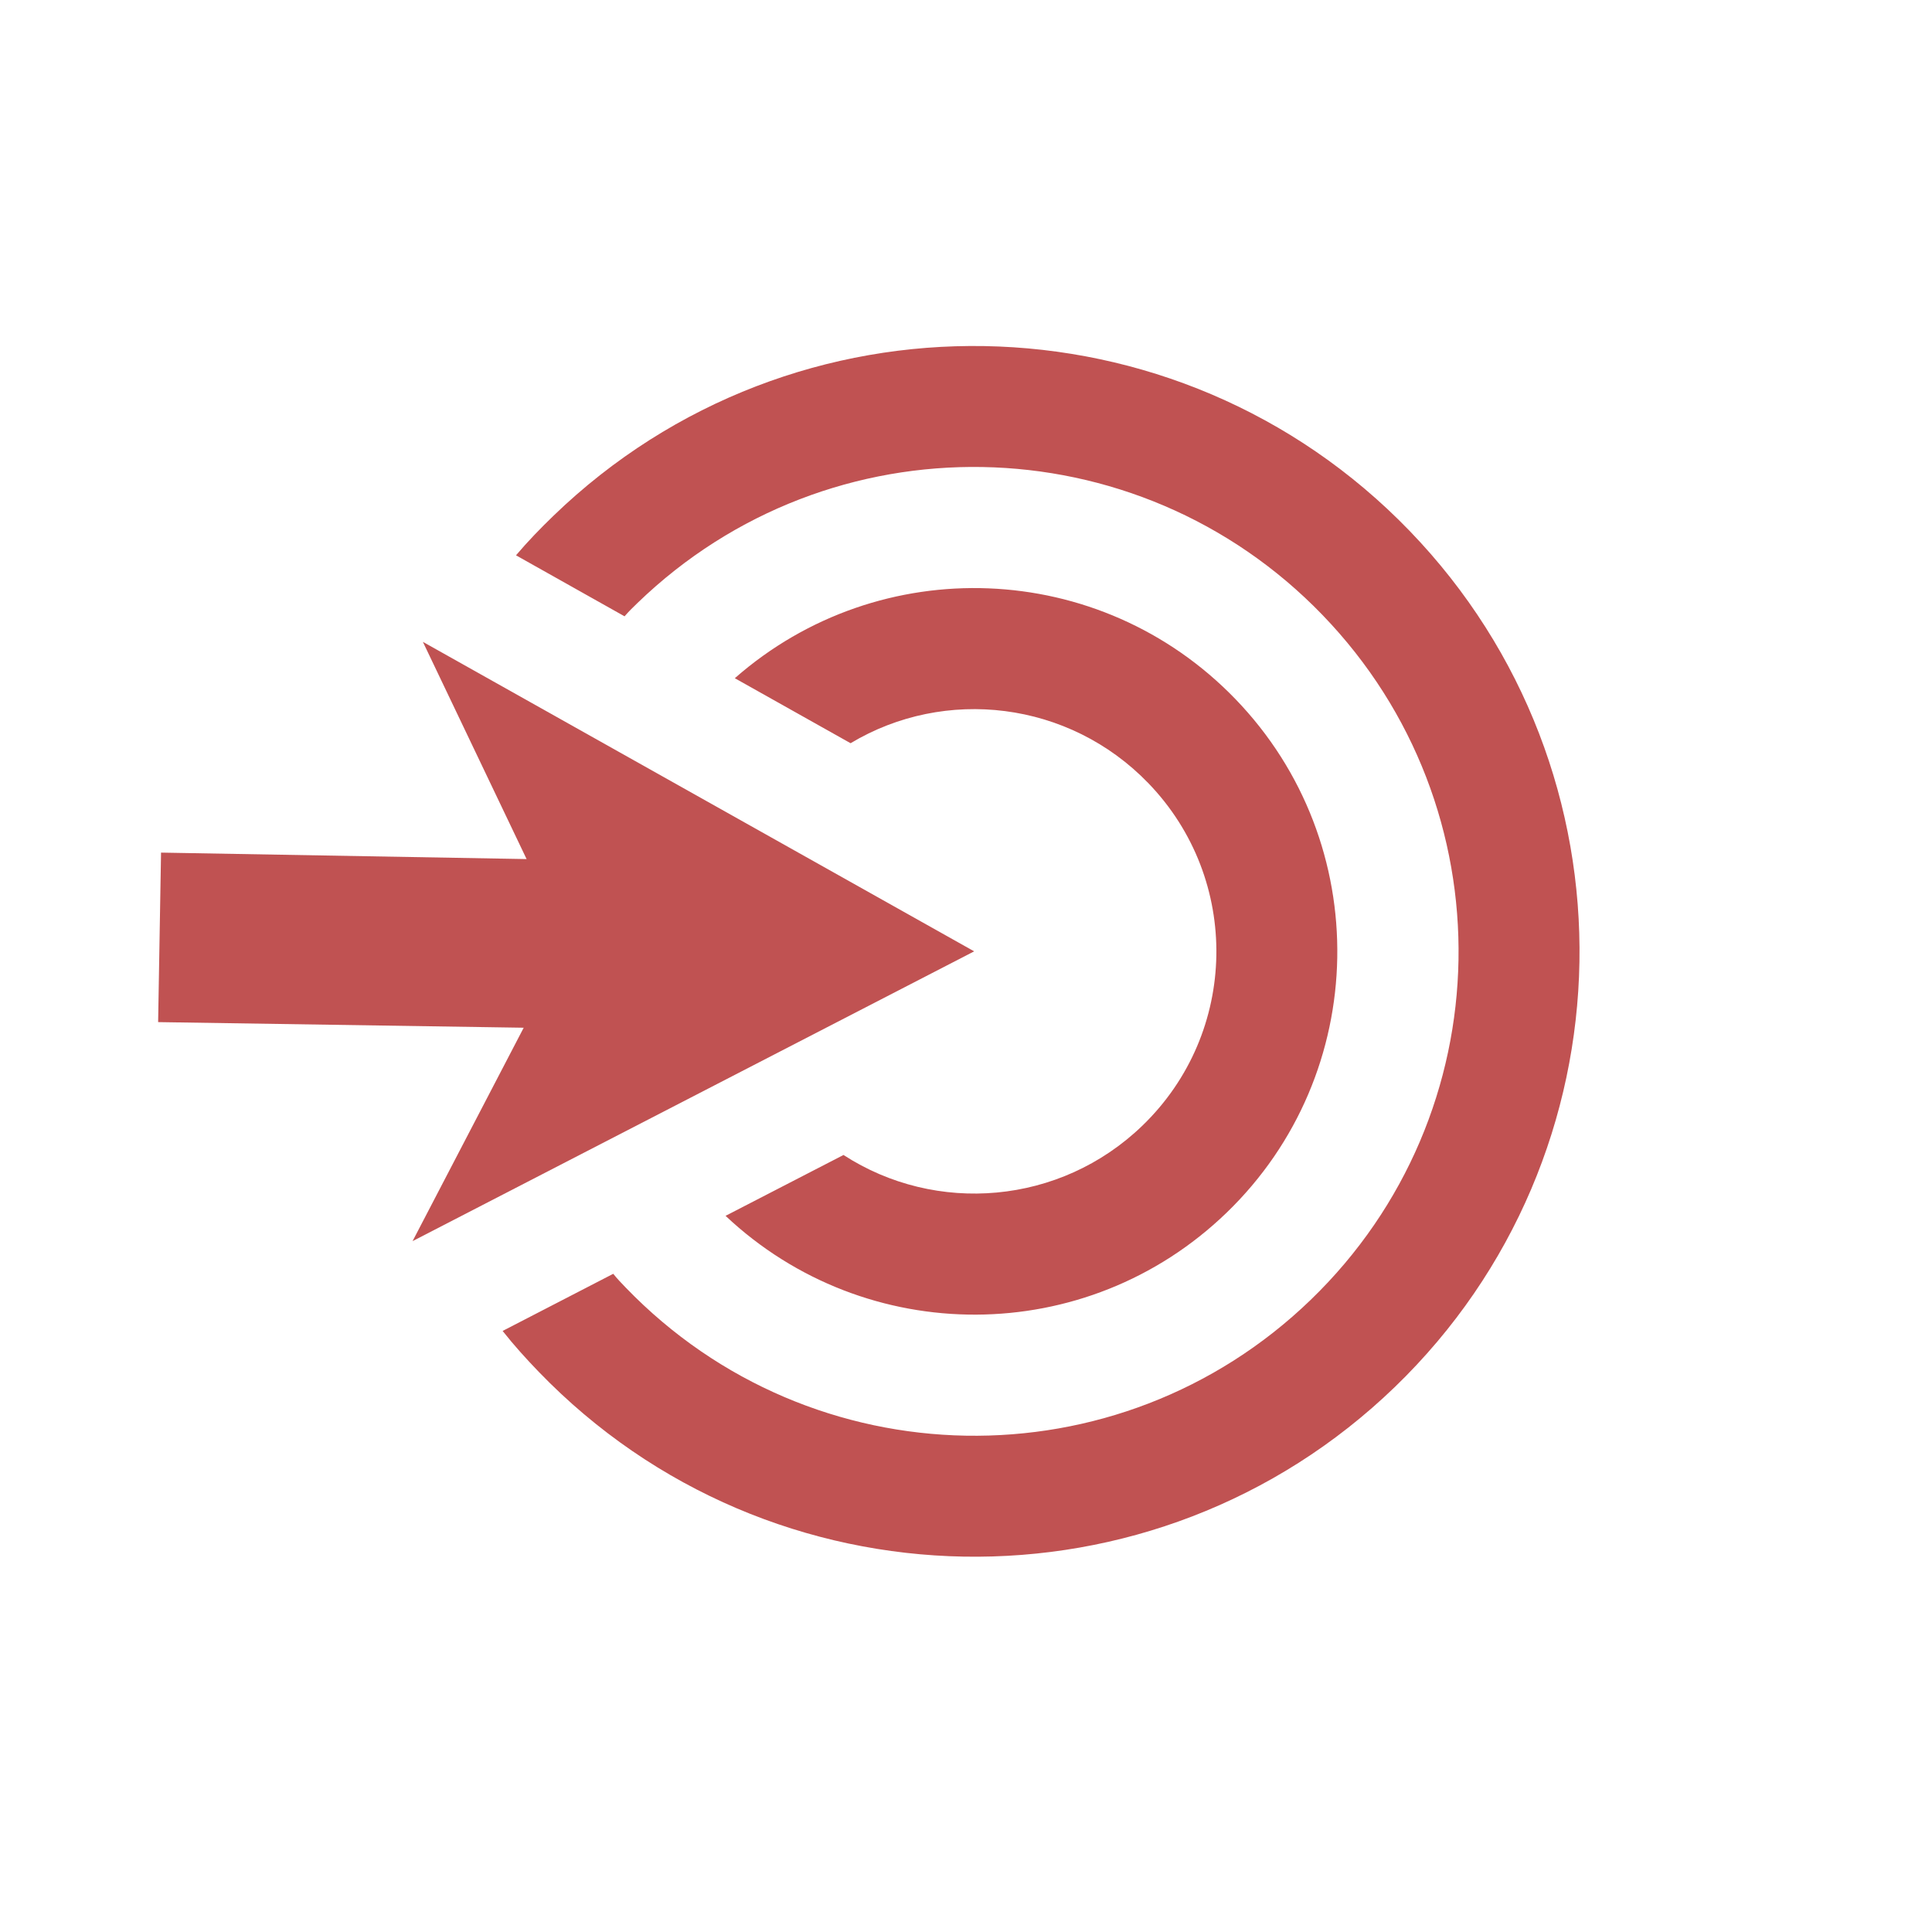
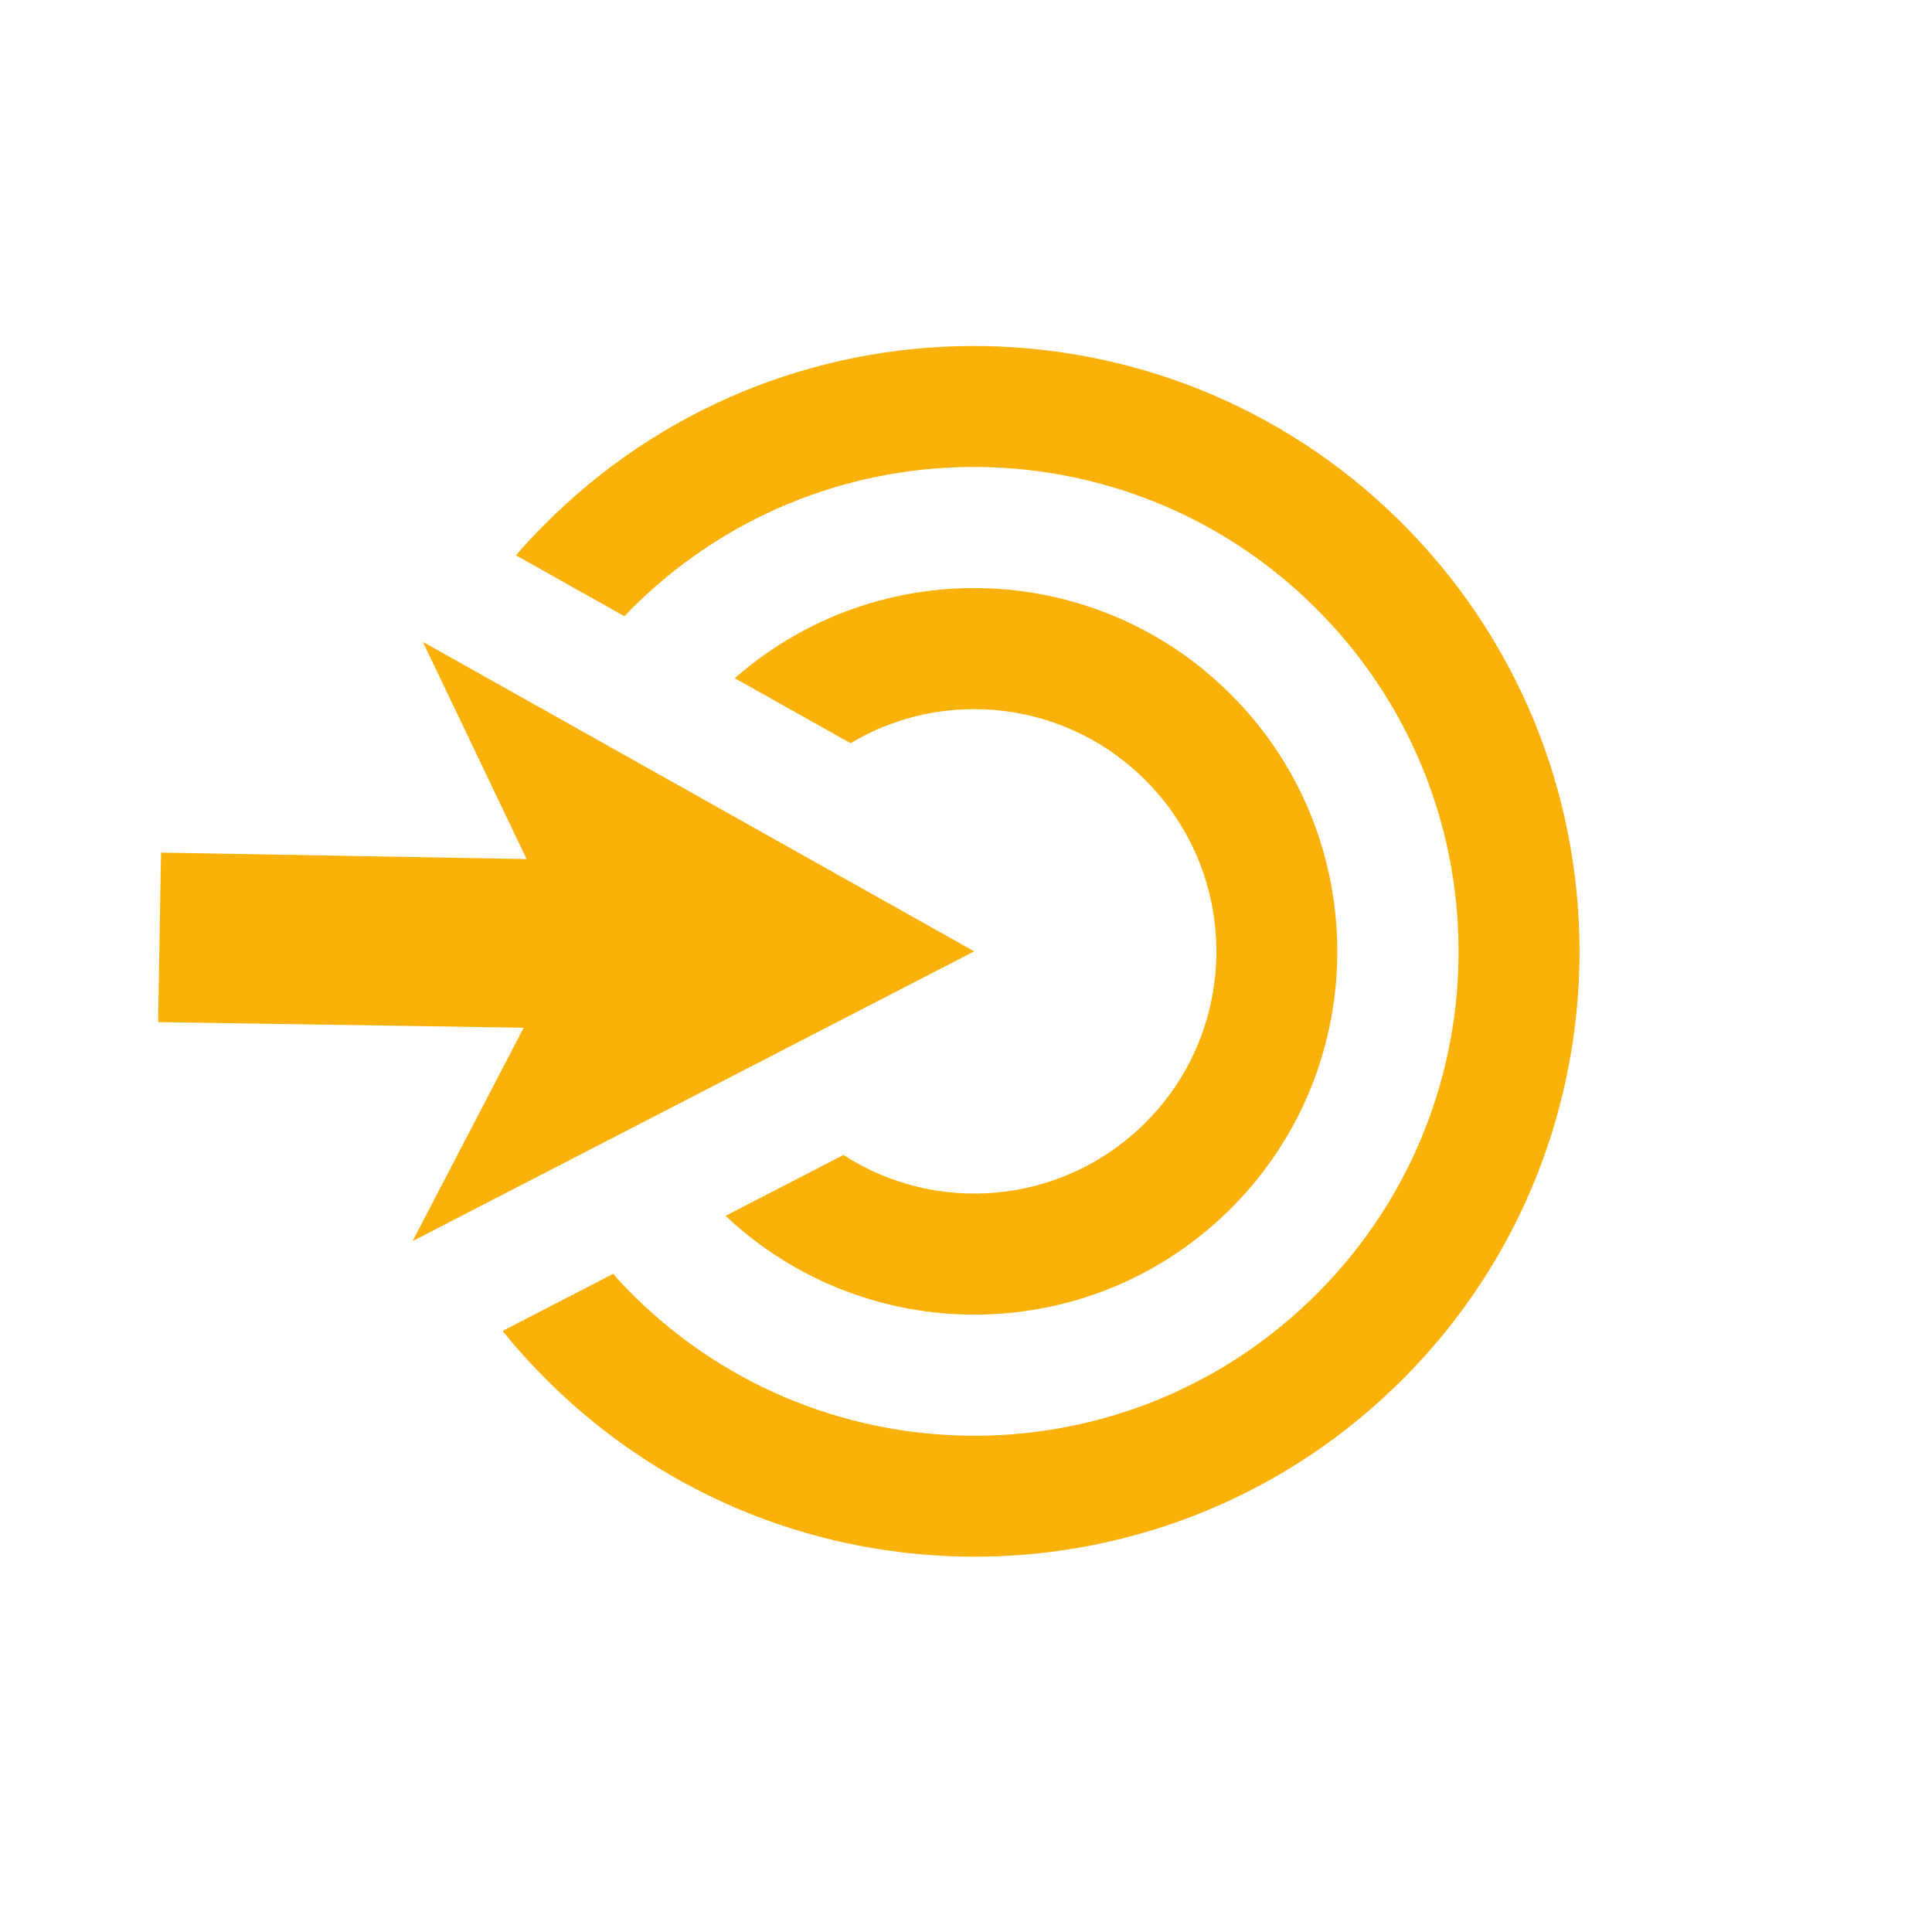
<svg xmlns="http://www.w3.org/2000/svg" width="64px" height="64px" viewBox="0 0 64 64" version="1.1">
-   <g id="Page-1" stroke="none" stroke-width="1" fill="none" fill-rule="evenodd">
-     <g id="favicon">
+   <g id="favicon" stroke="none" fill="none" fill-rule="evenodd" stroke-width="1">
+     <g>
      <g id="bg">
        <path d="M18.268,-9.06834139e-16 L45.732,-9.06834139e-16 C52.084,-9.06834139e-16 54.388,0.661 56.71,1.903 C59.032,3.145 60.855,4.968 62.097,7.29 C63.339,9.612 64,11.916 64,18.268 L64,45.732 C64,52.084 63.339,54.388 62.097,56.71 C60.855,59.032 59.032,60.855 56.71,62.097 C54.388,63.339 52.084,64 45.732,64 L18.268,64 C11.916,64 9.612,63.339 7.29,62.097 C4.968,60.855 3.145,59.032 1.903,56.71 C0.661,54.388 0,52.084 0,45.732 L0,18.268 C0,11.916 0.661,9.612 1.903,7.29 C3.145,4.968 4.968,3.145 7.29,1.903 C9.612,0.661 11.916,-9.06834139e-16 18.268,-9.06834139e-16 Z" id="path-2" />
      </g>
-       <g id="NXIcon" transform="translate(2.4793, 3.1553)" fill="#C05252">
-         <path d="M29.21,40.376 C22.834,40.075 17.761,34.819 17.761,28.359 C17.761,21.719 23.155,16.323 29.792,16.323 C36.248,16.323 41.501,21.398 41.802,27.778 L37.591,26.514 C36.769,22.963 33.581,20.335 29.792,20.335 C25.36,20.335 21.771,23.926 21.771,28.359 C21.771,32.151 24.398,35.341 27.947,36.163 L29.21,40.376 Z M49.843,28.359 C49.843,28.961 49.823,29.563 49.763,30.165 L45.812,28.981 C45.832,28.781 45.832,28.56 45.832,28.359 C45.832,19.492 38.654,12.311 29.792,12.311 C20.929,12.311 13.751,19.492 13.751,28.359 C13.751,37.226 20.929,44.408 29.792,44.408 C29.992,44.408 30.213,44.408 30.413,44.388 L31.596,48.34 C30.995,48.4 30.393,48.42 29.792,48.42 C18.723,48.42 9.74,39.433 9.74,28.359 C9.74,17.286 18.723,8.298 29.792,8.298 C40.86,8.298 49.843,17.286 49.843,28.359 Z" id="target" fill-rule="nonzero" transform="translate(29.7915, 28.3594) rotate(136) translate(-29.7915, -28.3594)" />
-         <polygon id="arrow" transform="translate(14.8958, 28.1028) rotate(136) translate(-14.8958, -28.1028)" points="16.851 26.117 24.41 23.589 4.359 17.571 10.374 37.632 12.901 30.069 21.463 38.635 25.433 34.663" />
+       <g id="NXIcon" transform="translate(2.4793, 3.1553)" fill="#FAB109">
+         <path d="M29.21,40.376 C22.834,40.075 17.761,34.819 17.761,28.359 C17.761,21.719 23.155,16.323 29.791,16.323 C36.248,16.323 41.501,21.398 41.802,27.778 L37.591,26.514 C36.769,22.963 33.581,20.335 29.791,20.335 C25.36,20.335 21.771,23.926 21.771,28.359 C21.771,32.151 24.398,35.341 27.947,36.163 L29.21,40.376 Z M49.843,28.359 C49.843,28.961 49.823,29.563 49.762,30.165 L45.812,28.981 C45.832,28.781 45.832,28.56 45.832,28.359 C45.832,19.492 38.654,12.311 29.791,12.311 C20.929,12.311 13.751,19.492 13.751,28.359 C13.751,37.226 20.929,44.408 29.791,44.408 C29.992,44.408 30.213,44.408 30.413,44.388 L31.596,48.34 C30.995,48.4 30.393,48.42 29.791,48.42 C18.723,48.42 9.74,39.433 9.74,28.359 C9.74,17.286 18.723,8.298 29.791,8.298 C40.86,8.298 49.843,17.286 49.843,28.359 Z" id="target" fill-rule="nonzero" transform="translate(29.7915, 28.3594) rotate(136) translate(-29.7915, -28.3594)" />
+         <polygon id="arrow" transform="translate(14.8958, 28.1027) rotate(136) translate(-14.8958, -28.1027)" points="16.851 26.117 24.41 23.589 4.359 17.571 10.374 37.632 12.901 30.069 21.463 38.635 25.433 34.663" />
      </g>
    </g>
  </g>
</svg>
